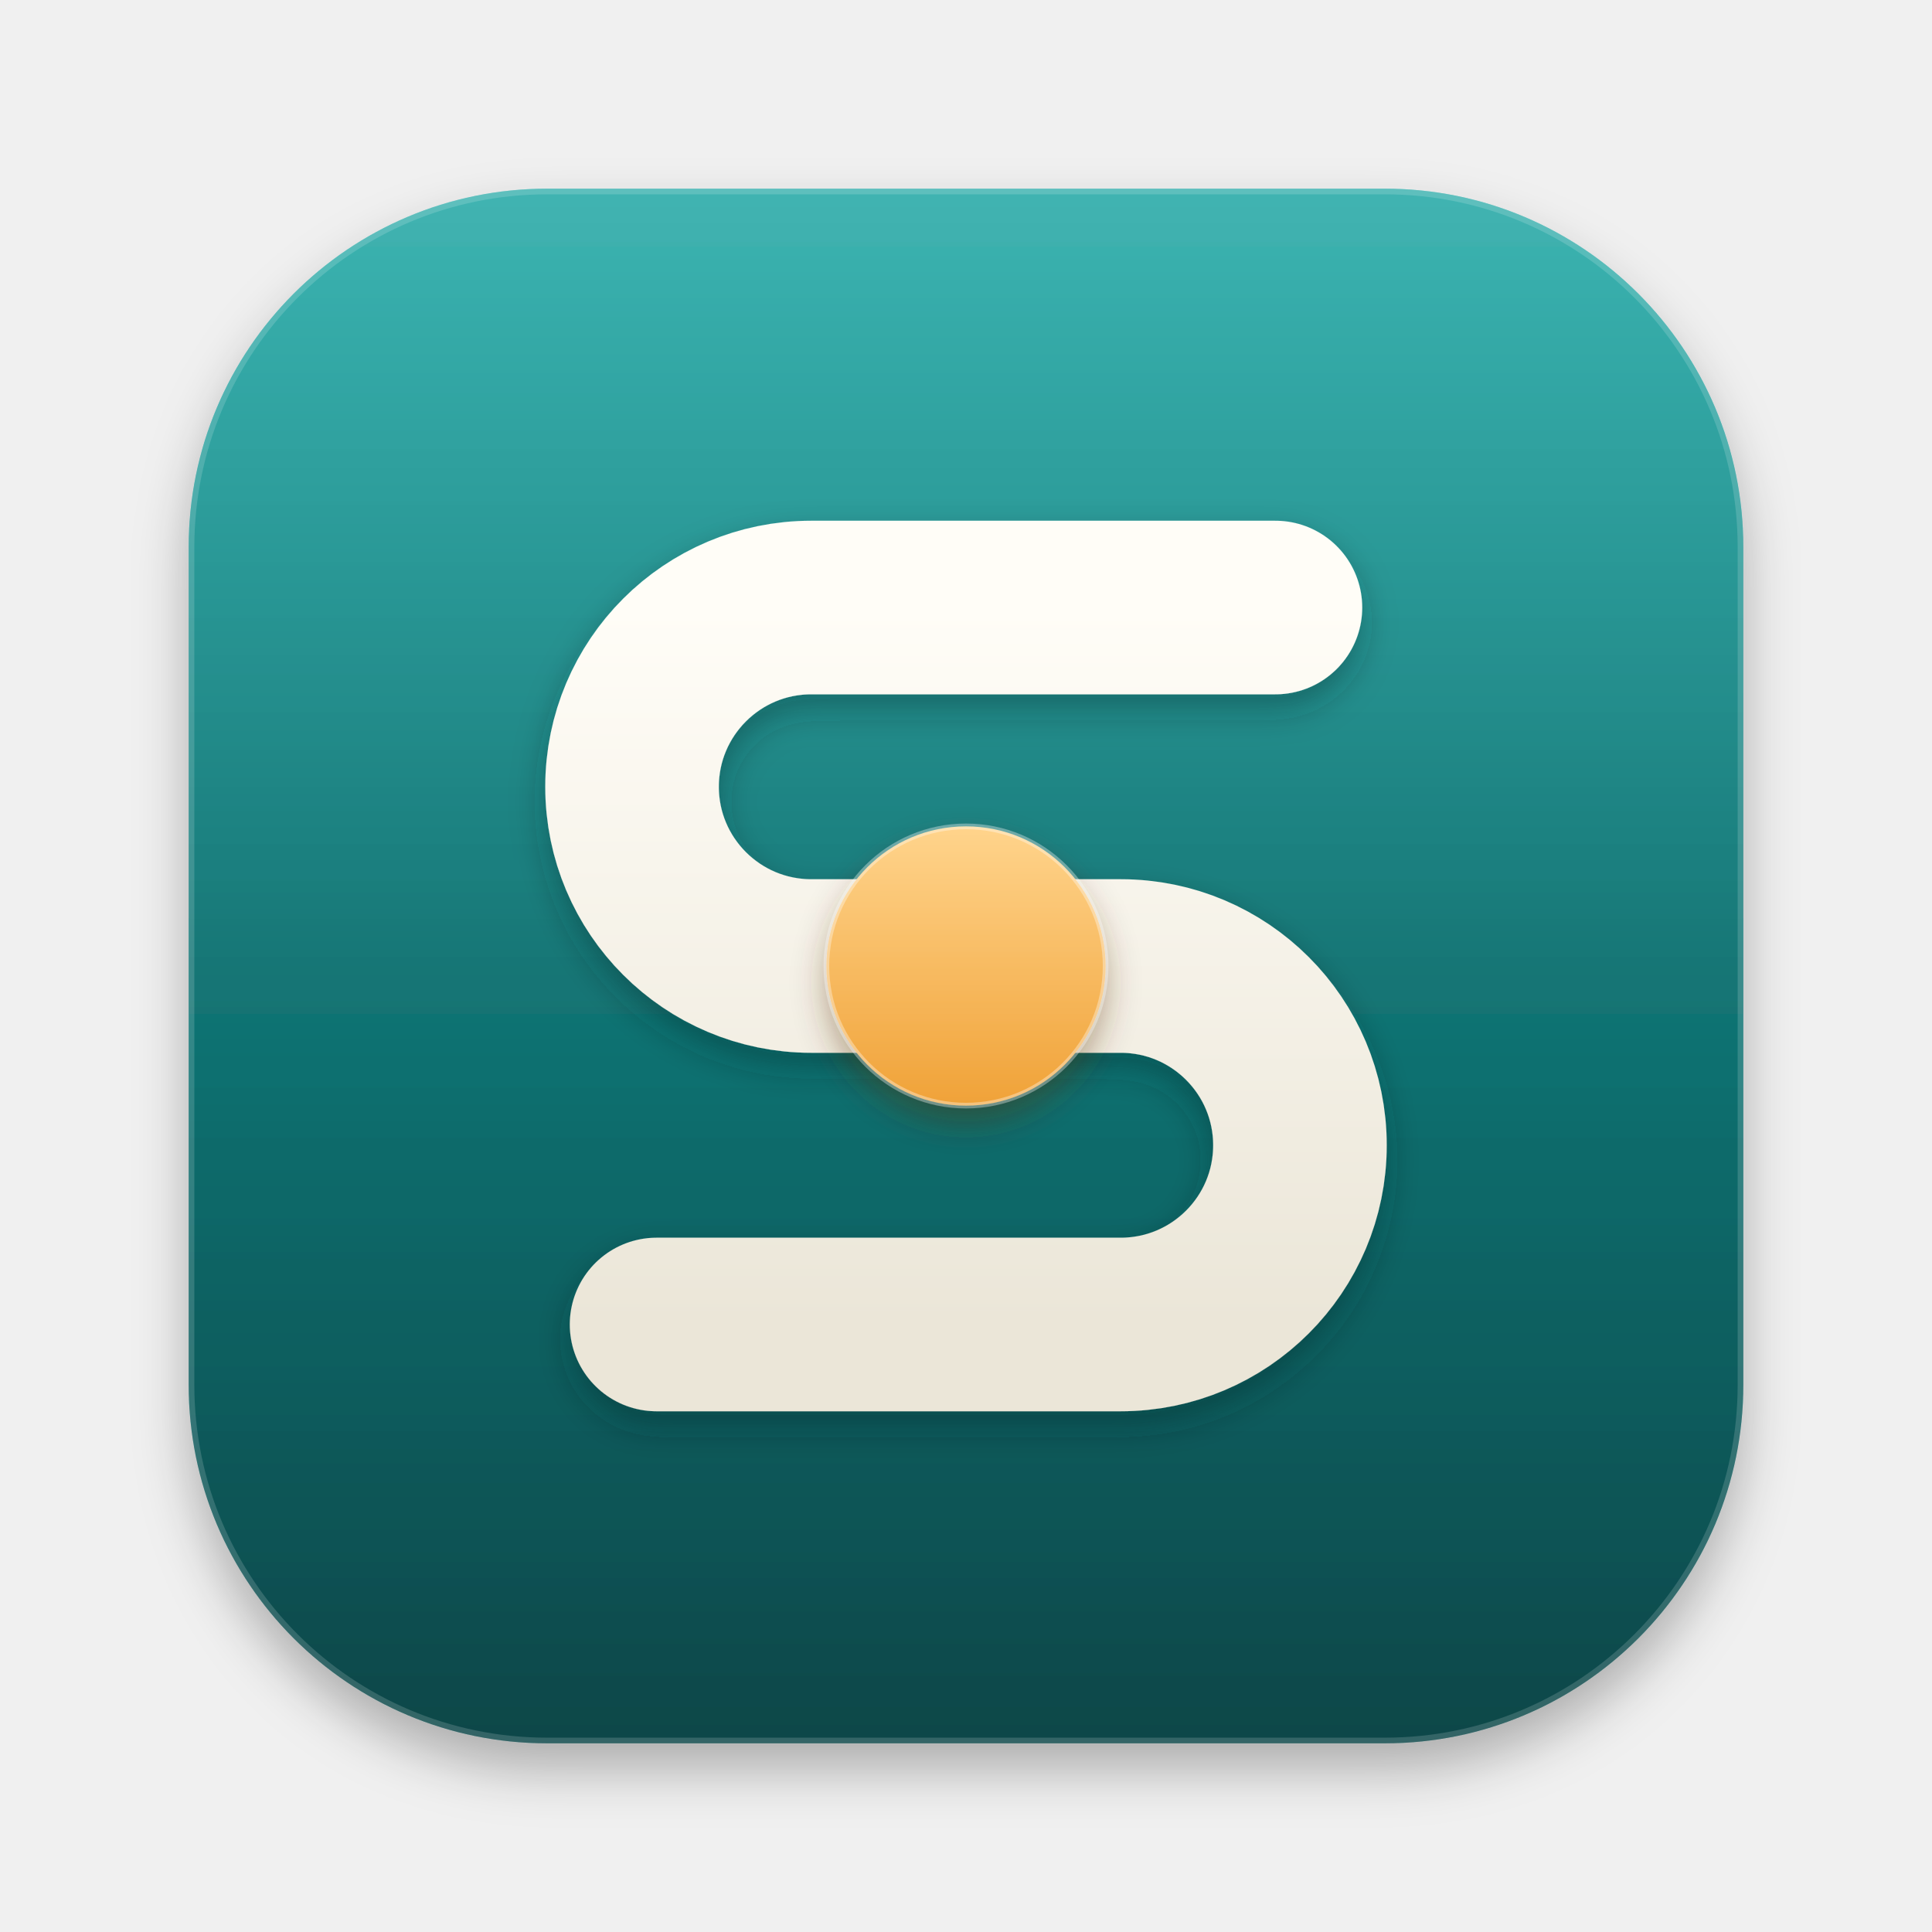
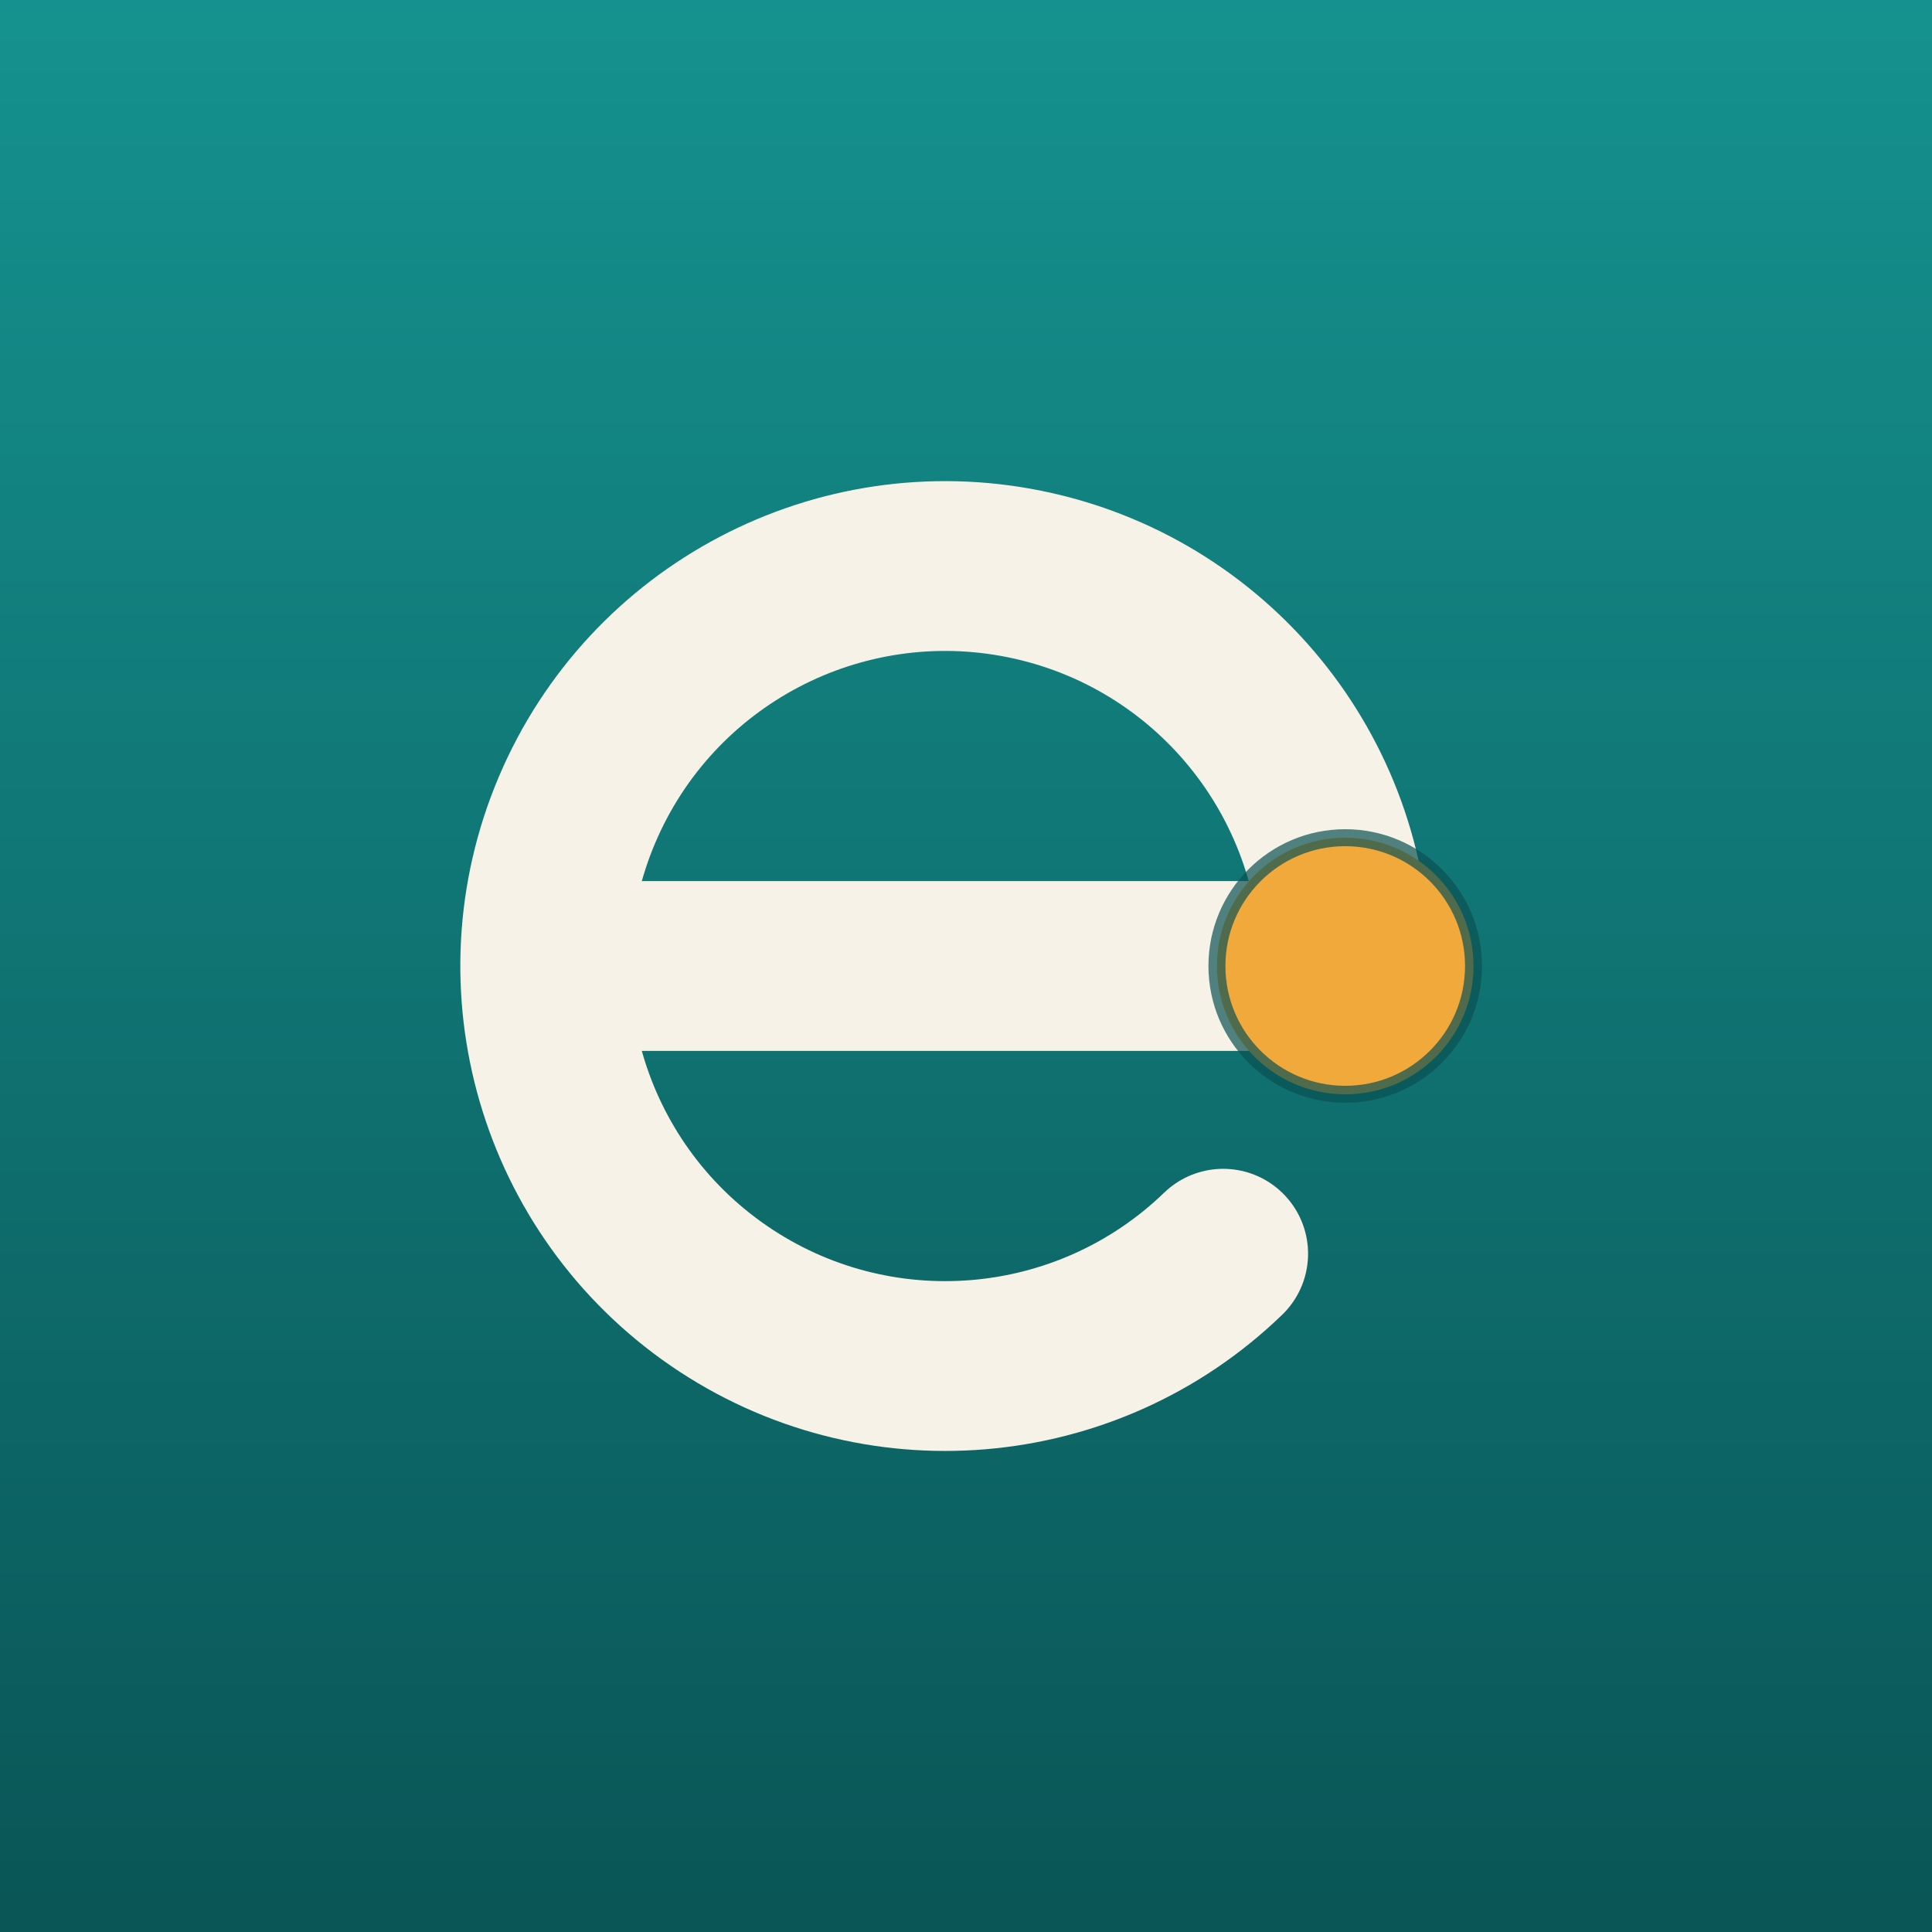
<svg xmlns="http://www.w3.org/2000/svg" width="1024" height="1024" viewBox="0 0 1024 1024">
  <defs>
    <linearGradient id="bg" x1="0" y1="0" x2="0" y2="1">
-       <stop offset="0" stop-color="#1aa5a2" />
-       <stop offset="1" stop-color="#0a4749" />
+       <stop offset="0" stop-color="#15928f" />
+       <stop offset="1" stop-color="#0a5556" />
    </linearGradient>
-     <linearGradient id="gloss" x1="0" y1="0" x2="0" y2="1">
-       <stop offset="0" stop-color="#ffffff" stop-opacity=".16" />
-       <stop offset=".5" stop-color="#ffffff" stop-opacity="0" />
-     </linearGradient>
-     <linearGradient id="track" x1="0" y1="0" x2="0" y2="1">
-       <stop offset="0" stop-color="#fffdf7" />
-       <stop offset="1" stop-color="#ebe6d8" />
-     </linearGradient>
-     <linearGradient id="knob" x1="0" y1="0" x2="0" y2="1">
-       <stop offset="0" stop-color="#ffd48c" />
-       <stop offset="1" stop-color="#f0a238" />
-     </linearGradient>
-     <filter id="body" x="-20%" y="-20%" width="140%" height="150%">
-       <feDropShadow dx="0" dy="14" stdDeviation="14" flood-color="#000" flood-opacity=".28" />
-     </filter>
-     <filter id="soft" x="-20%" y="-20%" width="140%" height="150%">
-       <feDropShadow dx="0" dy="8" stdDeviation="9" flood-color="#00292a" flood-opacity=".35" />
-     </filter>
-     <filter id="knobShadow" x="-40%" y="-40%" width="180%" height="190%">
-       <feDropShadow dx="0" dy="9" stdDeviation="9" flood-color="#5a2f00" flood-opacity=".42" />
-     </filter>
  </defs>
-   <rect x="100" y="100" width="824" height="824" rx="190" fill="url(#bg)" filter="url(#body)" />
-   <rect x="100" y="100" width="824" height="824" rx="190" fill="url(#gloss)" />
-   <rect x="101.5" y="101.5" width="821" height="821" rx="188.5" fill="none" stroke="#ffffff" stroke-opacity=".16" stroke-width="3" />
-   <path d="M676 322 H430 A95 95 0 0 0 430 512 H594 A95 95 0 0 1 594 702 H348" fill="none" stroke="url(#track)" stroke-width="92" stroke-linecap="round" stroke-linejoin="round" filter="url(#soft)" />
-   <circle cx="512" cy="512" r="74" fill="url(#knob)" filter="url(#knobShadow)" />
-   <circle cx="512" cy="512" r="74" fill="none" stroke="#ffffff" stroke-opacity=".35" stroke-width="3" />
+   <rect width="1024" height="1024" fill="url(#bg)" />
+   <g transform="translate(-11 0)">
+     <path d="M724.0 512.0 A212 212 0 1 0 659.3 664.5" stroke="#f6f2e8" stroke-width="90" stroke-linecap="round" fill="none" />
+     <path d="M300 512 H724" stroke="#f6f2e8" stroke-width="90" fill="none" />
+     <circle cx="724" cy="512" r="68" fill="#f2a93b" stroke="#0b5253" stroke-opacity=".7" stroke-width="9" />
+   </g>
</svg>
